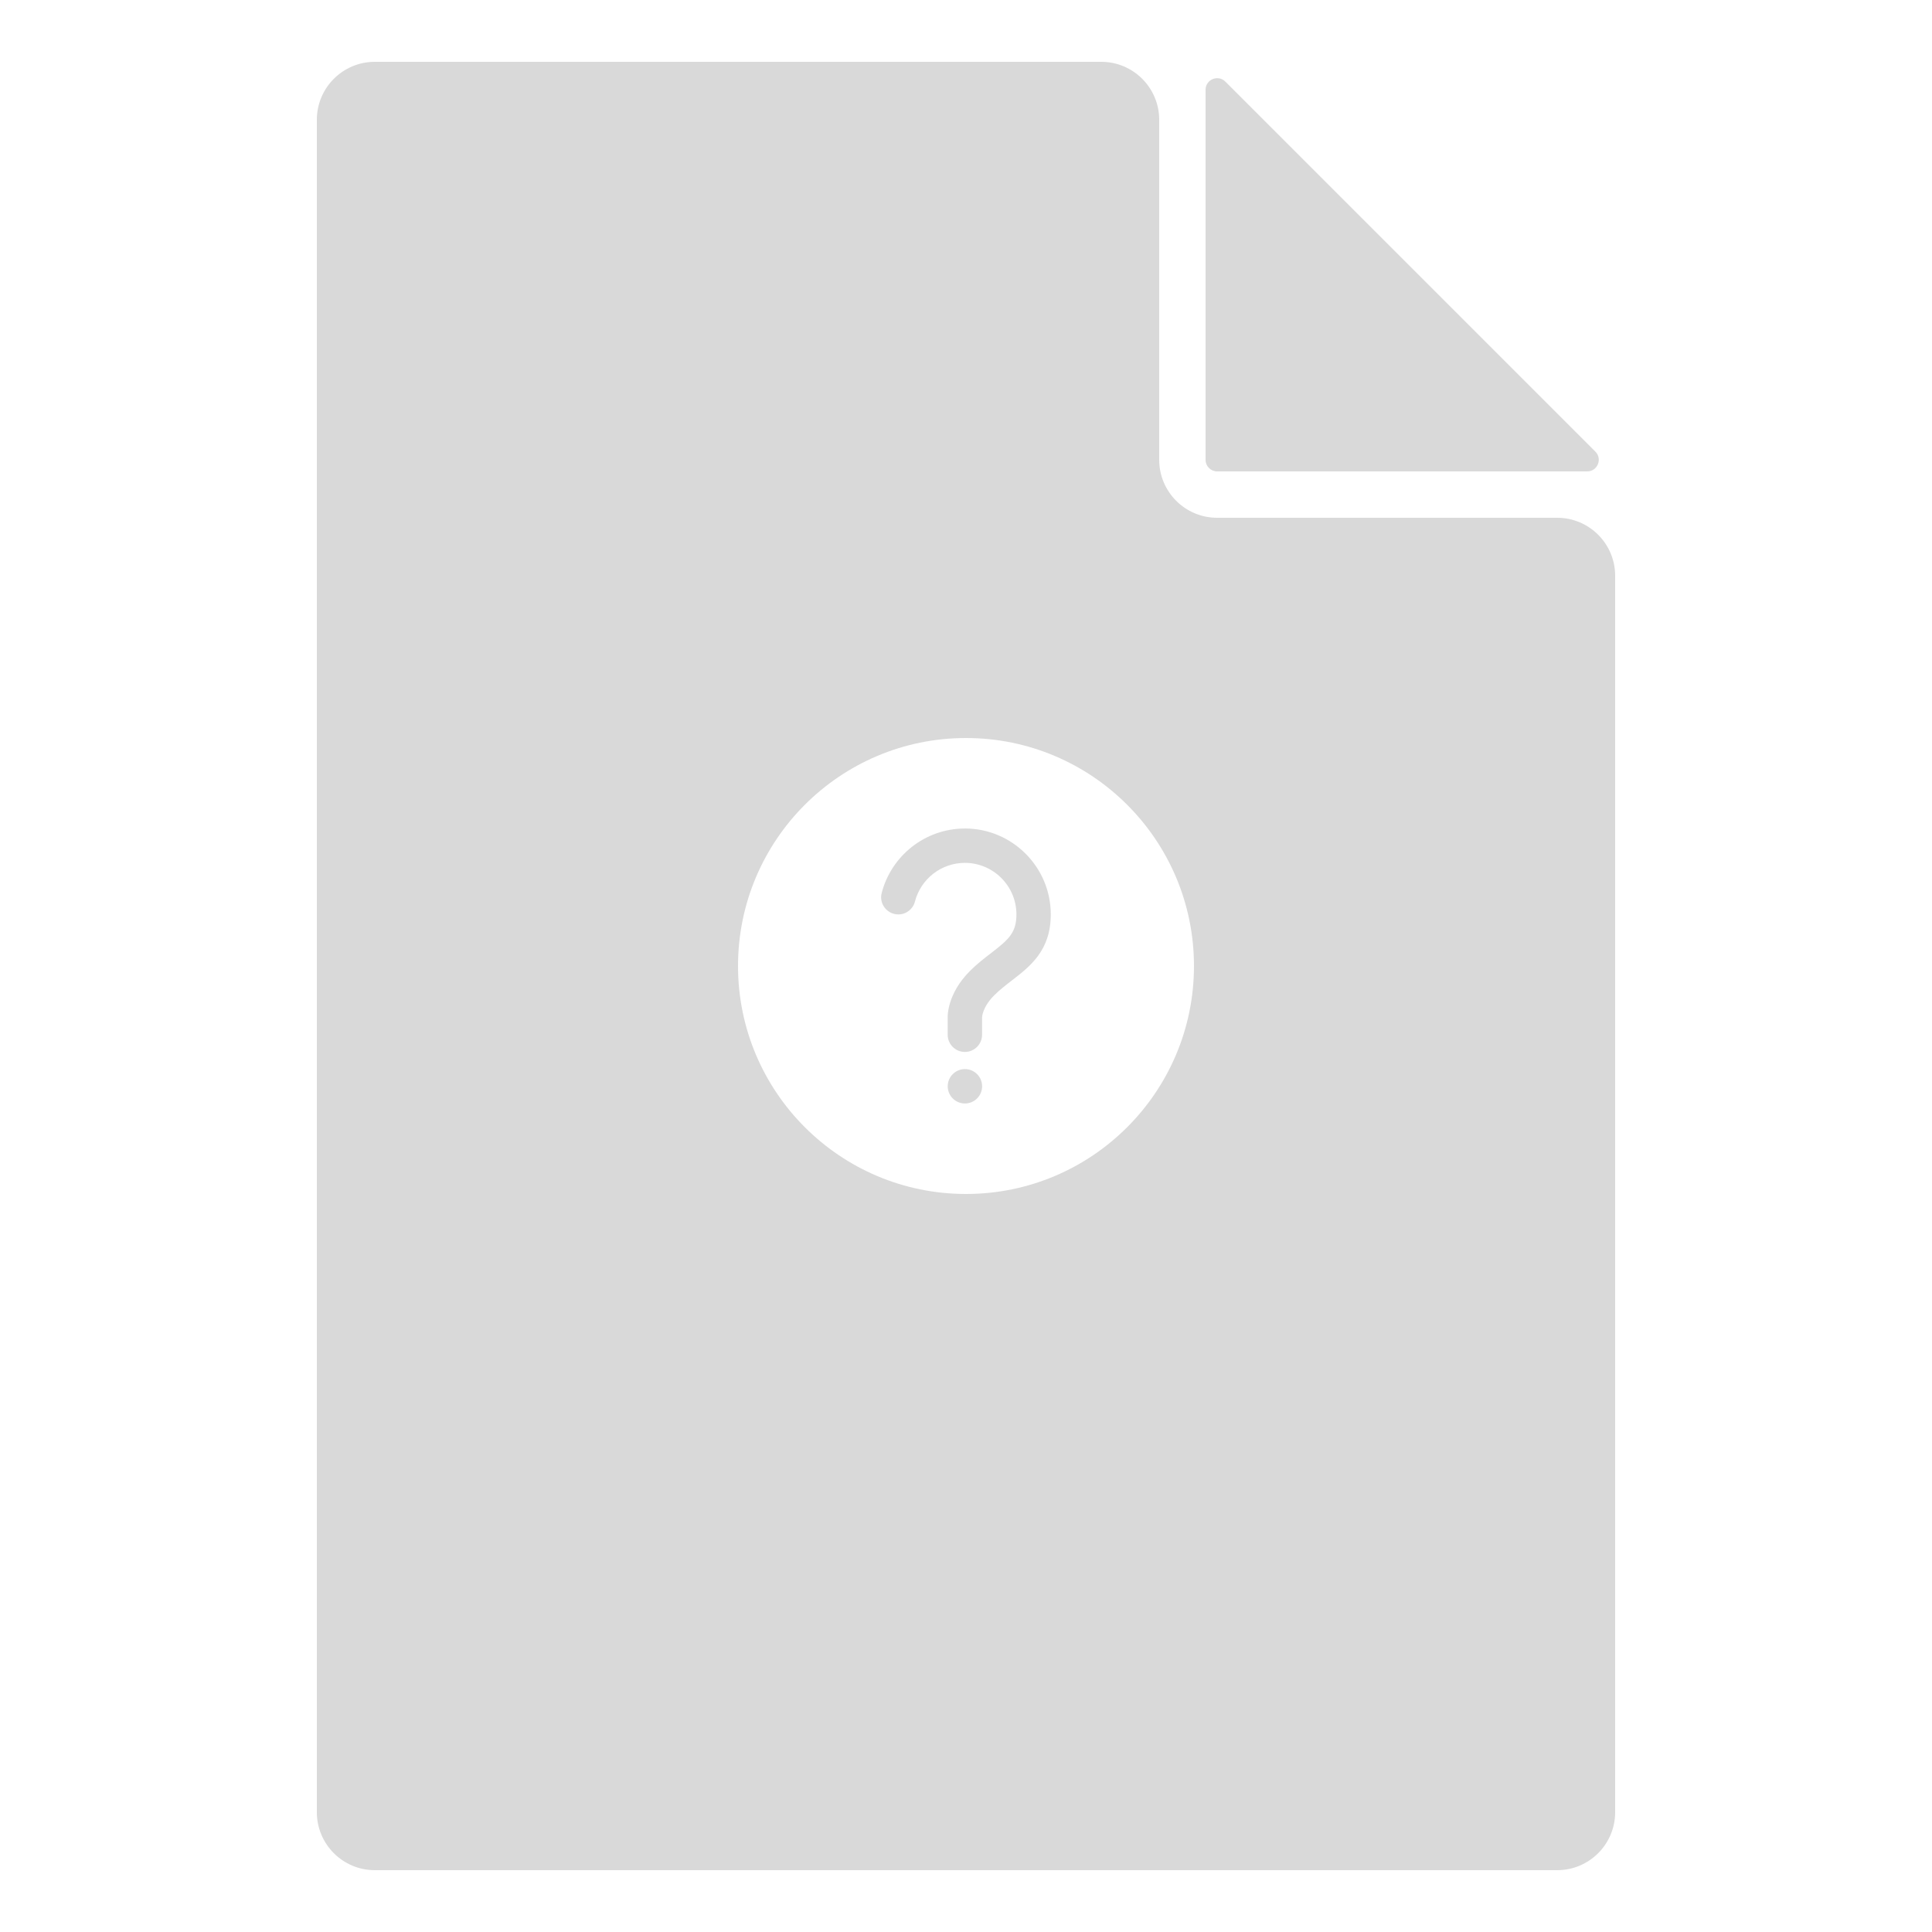
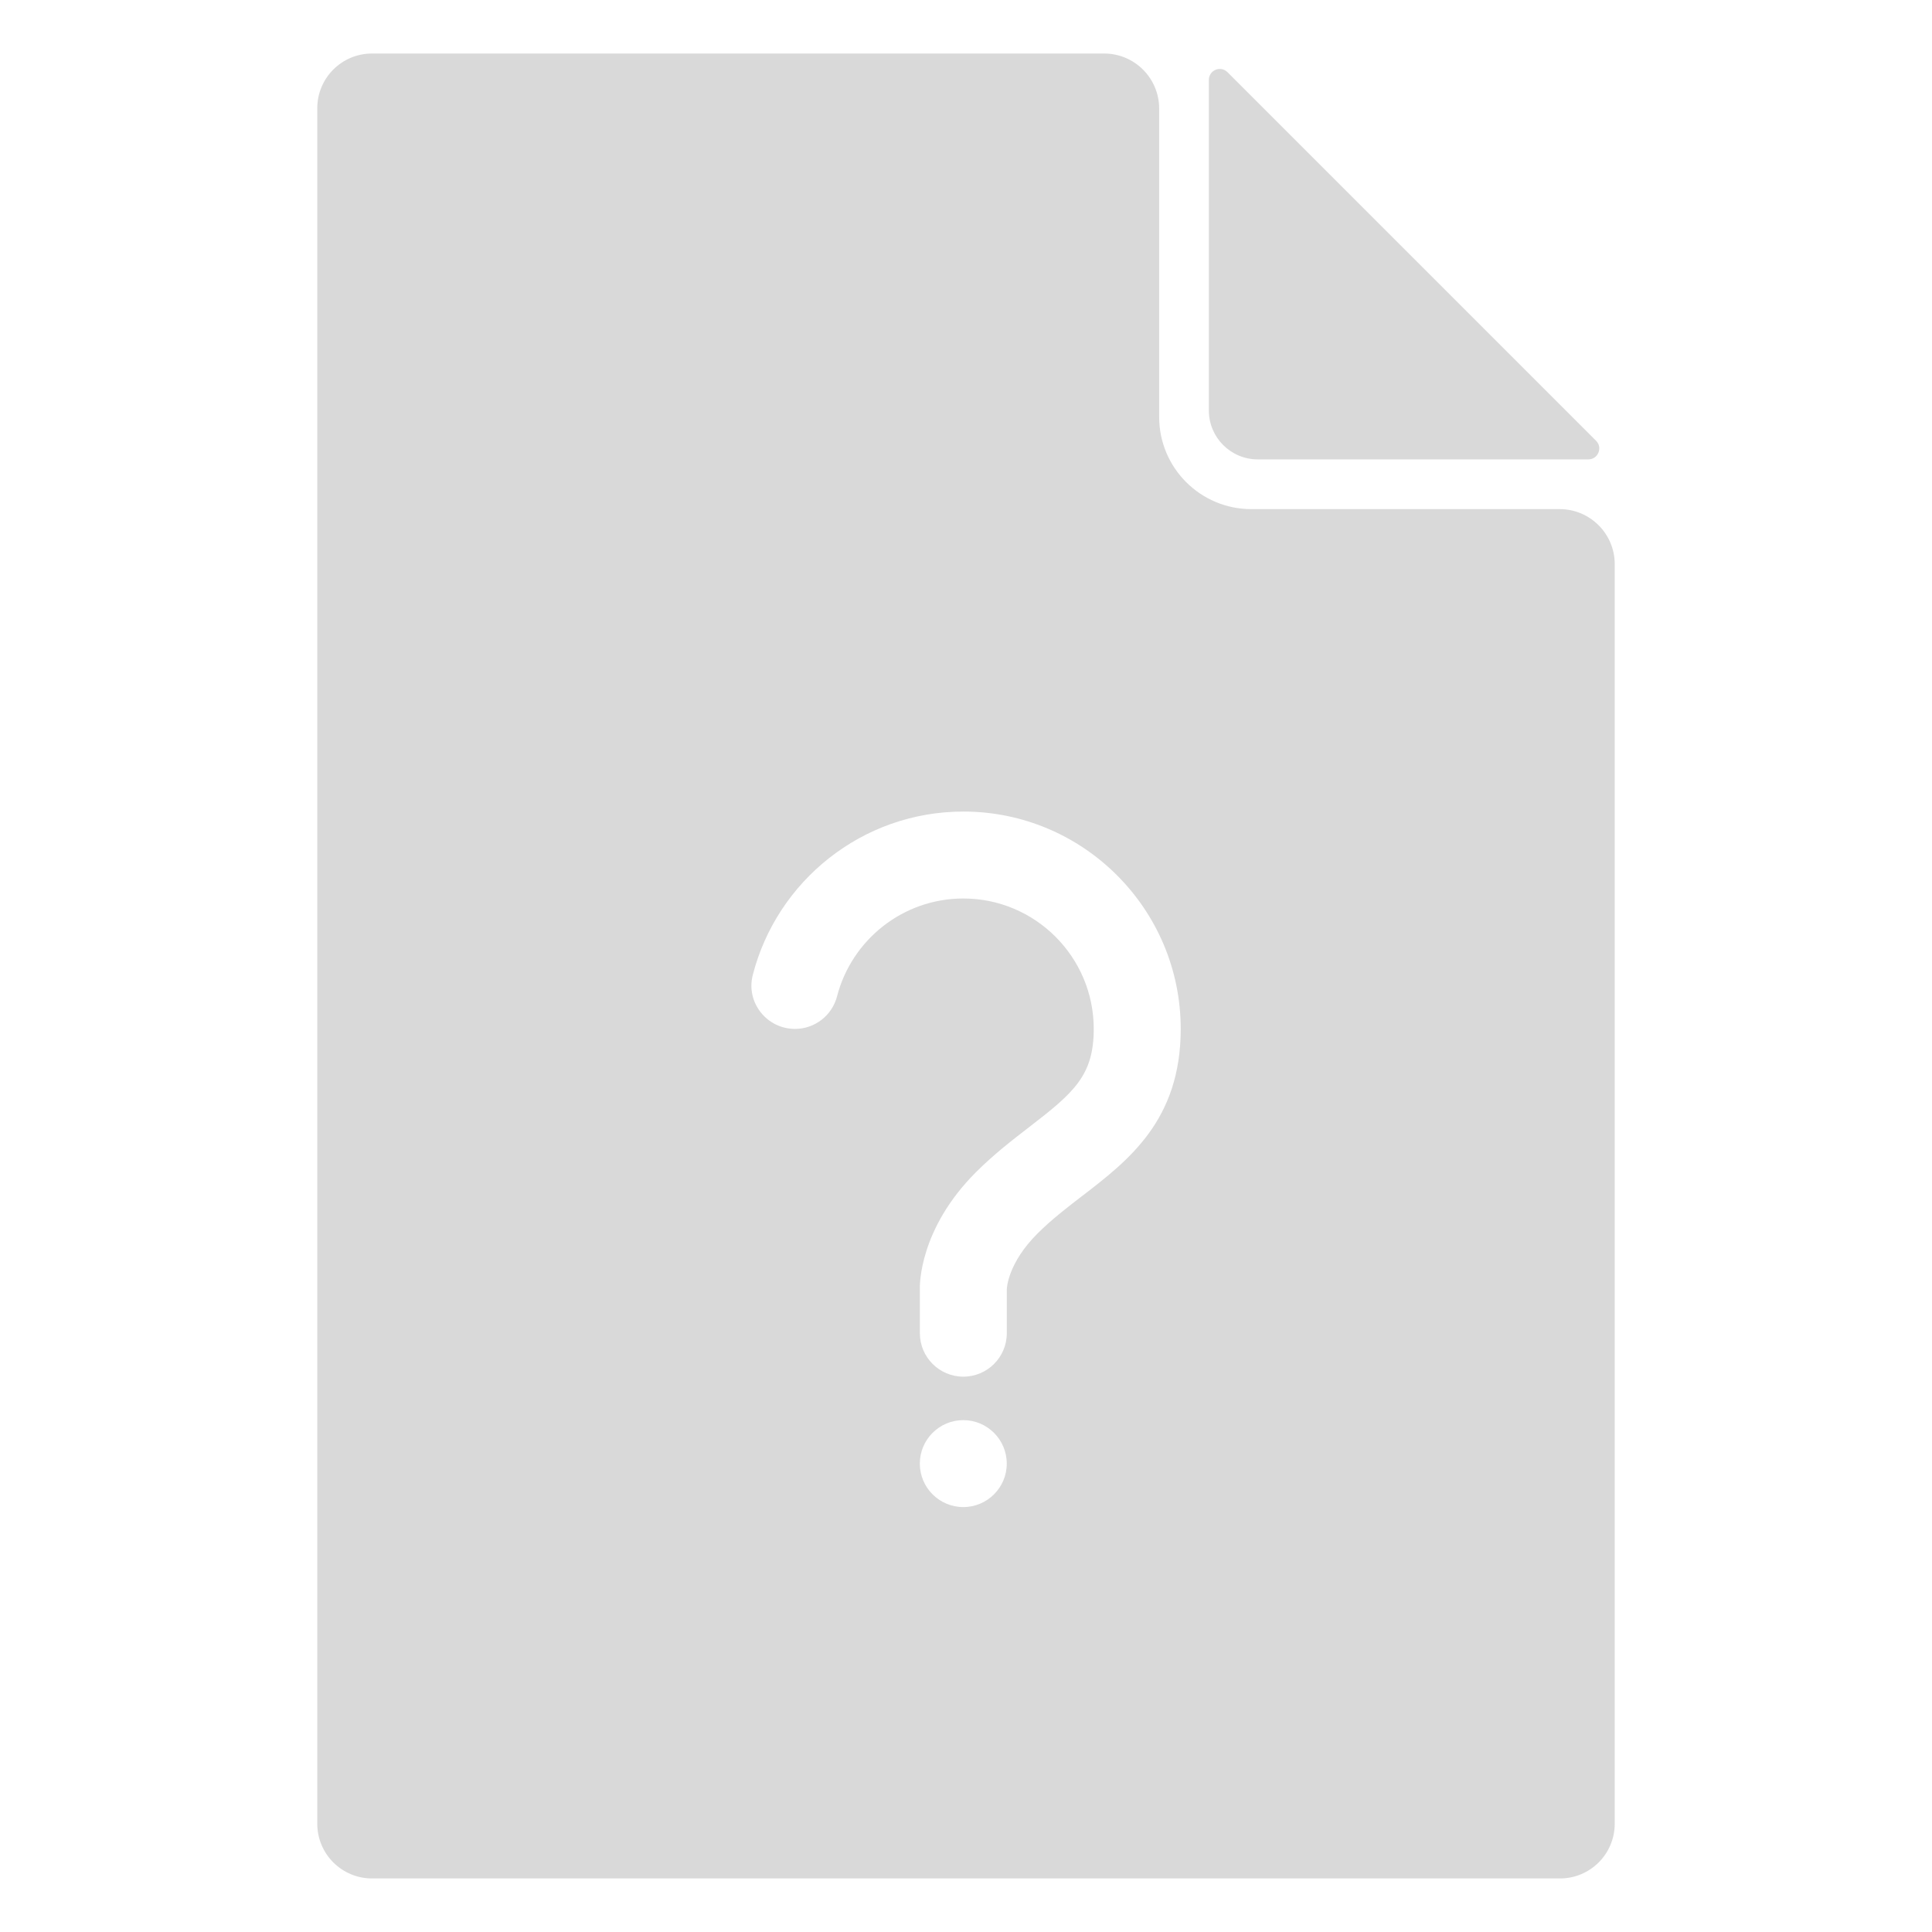
<svg xmlns="http://www.w3.org/2000/svg" id="Layer_1" data-name="Layer 1" viewBox="0 0 500 500">
  <defs>
    <style>
      .cls-1 {
        fill: #d9d9d9;
      }
    </style>
  </defs>
-   <g>
-     <path class="cls-1" d="M315,122h95.76c2.67,0,4.01-3.23,2.12-5.12l-95.76-95.76c-1.89-1.89-5.12-.55-5.12,2.12v95.76c0,1.66,1.34,3,3,3Z" />
-     <path class="cls-1" d="M403,134h-88c-8.28,0-15-6.72-15-15V31c0-8.28-6.72-15-15-15H97c-8.28,0-15,6.72-15,15v438c0,8.28,6.72,15,15,15h306c8.28,0,15-6.72,15-15V149c0-8.28-6.72-15-15-15ZM250,309c-32.58,0-59-26.42-59-59s26.42-59,59-59,59,26.42,59,59-26.42,59-59,59Z" />
-   </g>
-   <path class="cls-1" d="M249.72,214.42c-10.36,0-19.09,7.12-21.55,16.73-.71,2.79,1.44,5.5,4.32,5.5h0c2.03,0,3.8-1.37,4.3-3.34,1.49-5.75,6.71-10,12.92-10,7.36,0,13.34,5.99,13.34,13.34,0,4.75-2.02,6.51-6.59,10.03-1.7,1.31-3.62,2.78-5.45,4.62-5.83,5.83-5.77,11.58-5.75,12.04v4.45c0,2.46,1.99,4.45,4.45,4.45h0c2.46,0,4.45-1.99,4.45-4.45v-4.49c0-.11.1-2.67,3.14-5.71,1.42-1.42,3.03-2.66,4.58-3.86,4.71-3.63,10.06-7.74,10.06-17.08,0-12.26-9.97-22.24-22.24-22.24ZM249.72,276.68h0c2.46,0,4.45,1.99,4.45,4.45h0c0,2.46-1.99,4.45-4.45,4.45h0c-2.46,0-4.45-1.99-4.45-4.45h0c0-2.46,1.99-4.45,4.45-4.45Z" />
+   <path class="cls-1" d="M411.07,118.89h-85.56c-6.99,0-12.66-5.67-12.66-12.66V20.68c0-2.52,3.04-3.78,4.82-2l95.39,95.39c1.78,1.78.52,4.82-2,4.82" />
+   <path class="cls-1" d="M403.64,131.76h-79.8c-13.17,0-23.85-10.68-23.85-23.85V28.1c0-7.87-6.38-14.25-14.25-14.25H96.28c-7.83,0-14.17,6.34-14.17,14.17v443.95c0,7.83,6.34,14.17,14.17,14.17h307.44c7.83,0,14.17-6.34,14.17-14.17V146.01c0-7.87-6.38-14.25-14.25-14.25ZM249.3,390.03c-6.21,0-11.25-5.04-11.25-11.25s5.04-11.25,11.25-11.25,11.25,5.04,11.25,11.25-5.04,11.25-11.25,11.25ZM280.11,309.48c-3.93,3.03-8,6.15-11.6,9.75-7.7,7.68-7.95,14.17-7.95,14.45v11.35c0,6.21-5.04,11.25-11.25,11.25s-11.25-5.04-11.25-11.25v-11.25c-.06-1.16-.21-15.71,14.55-30.45,4.65-4.64,9.49-8.37,13.79-11.68,11.55-8.89,16.66-13.34,16.66-25.37,0-18.61-15.14-33.75-33.75-33.75-15.69,0-28.92,10.77-32.68,25.31-1.28,4.97-5.76,8.44-10.89,8.44h0c-7.3,0-12.74-6.86-10.93-13.92,6.21-24.3,28.29-42.33,54.51-42.33,31.02,0,56.25,25.23,56.25,56.25,0,23.62-13.52,34.02-25.45,43.2Z" />
</svg>
